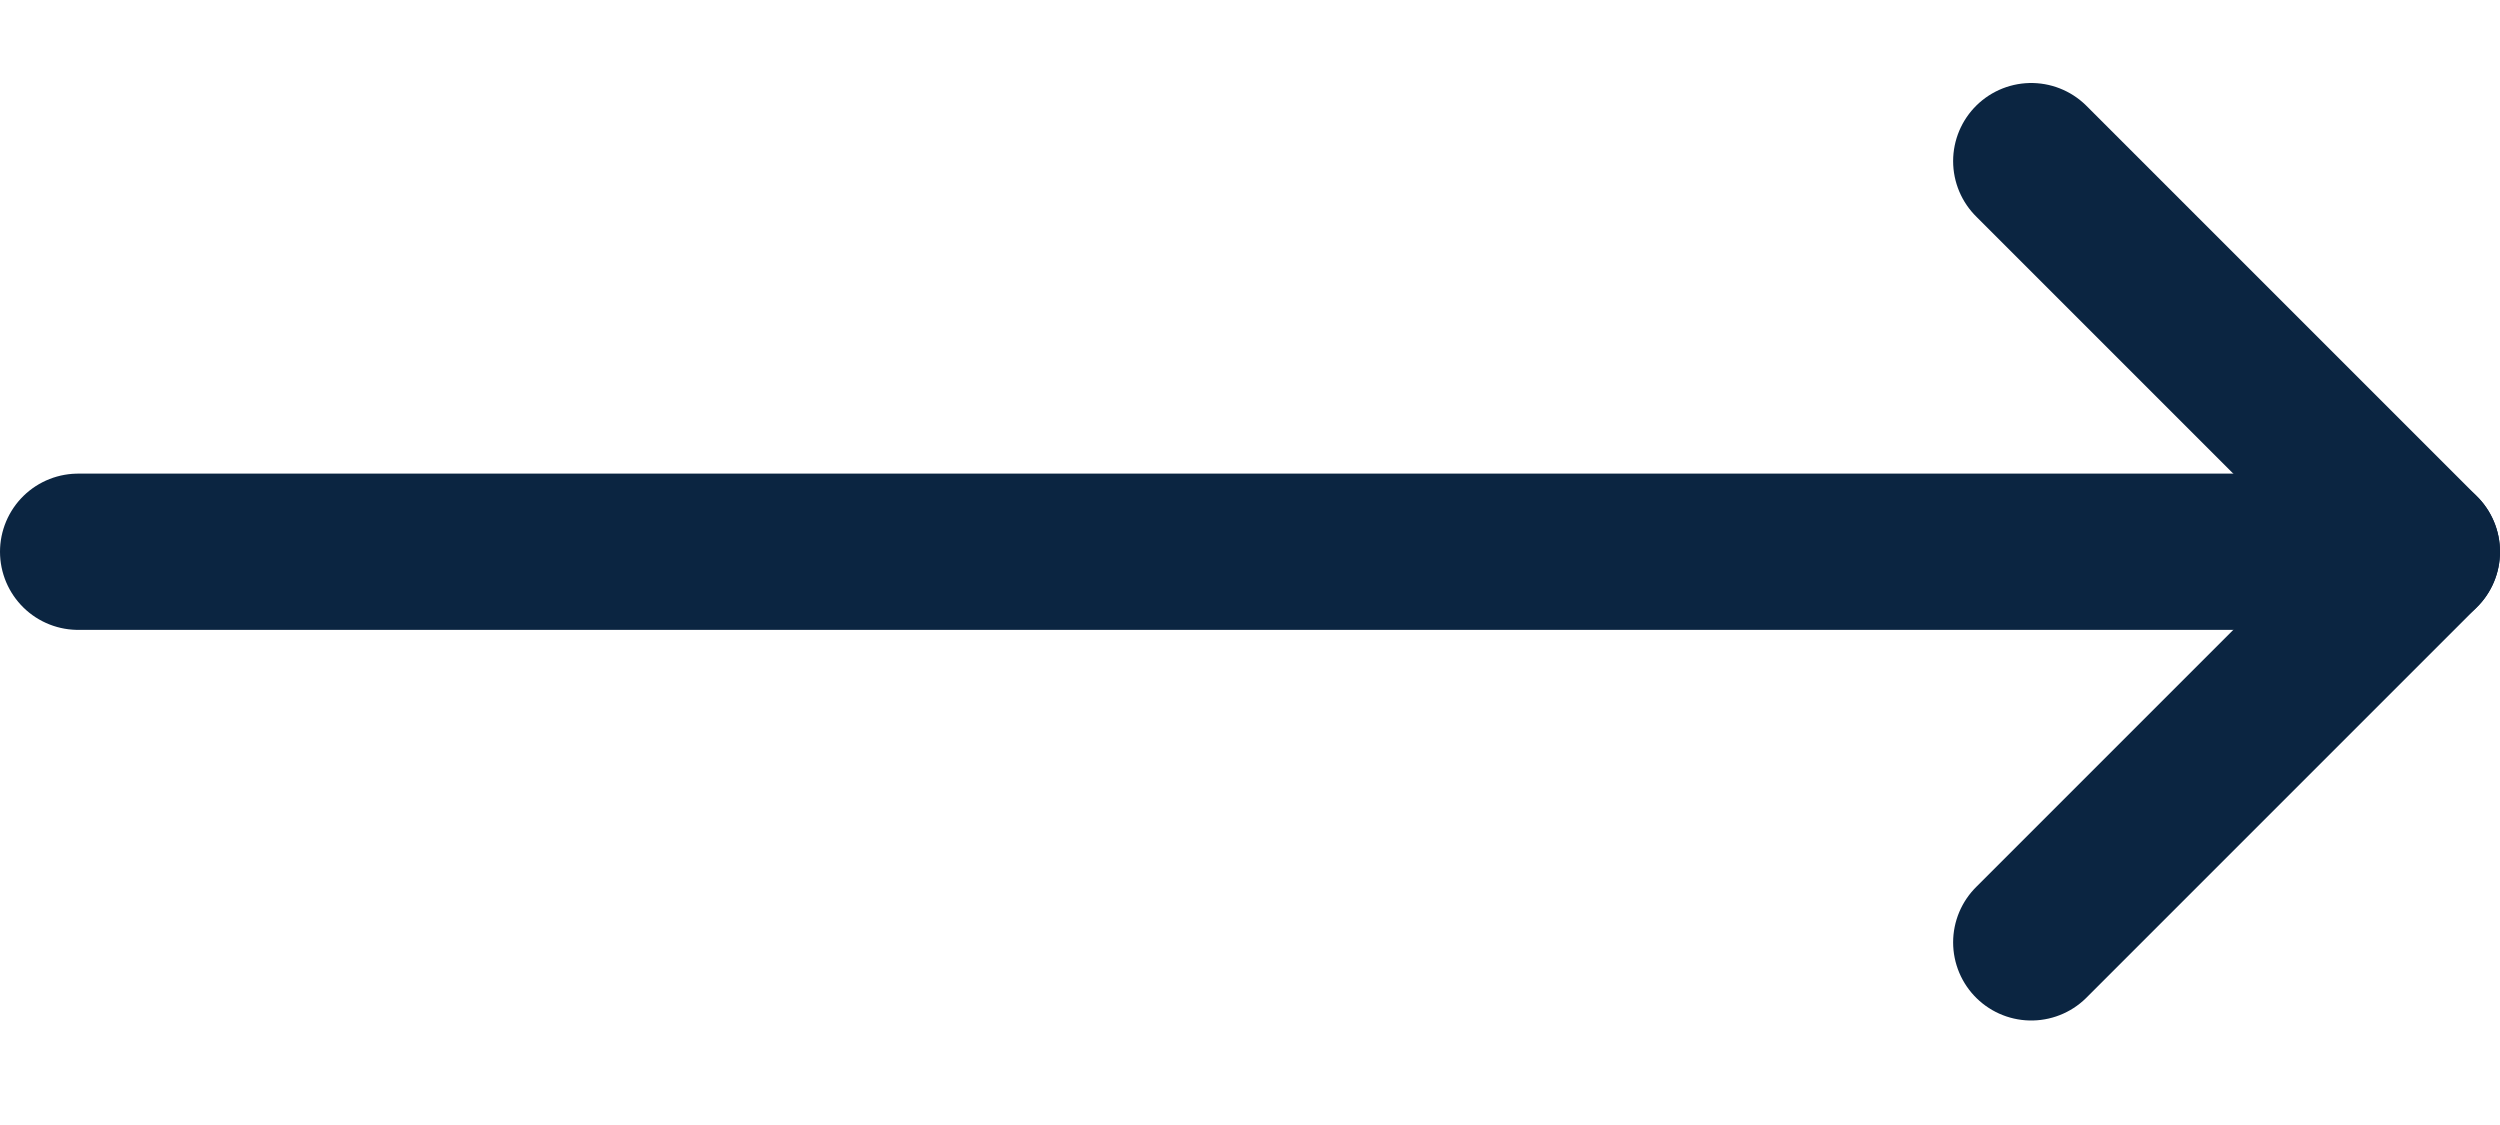
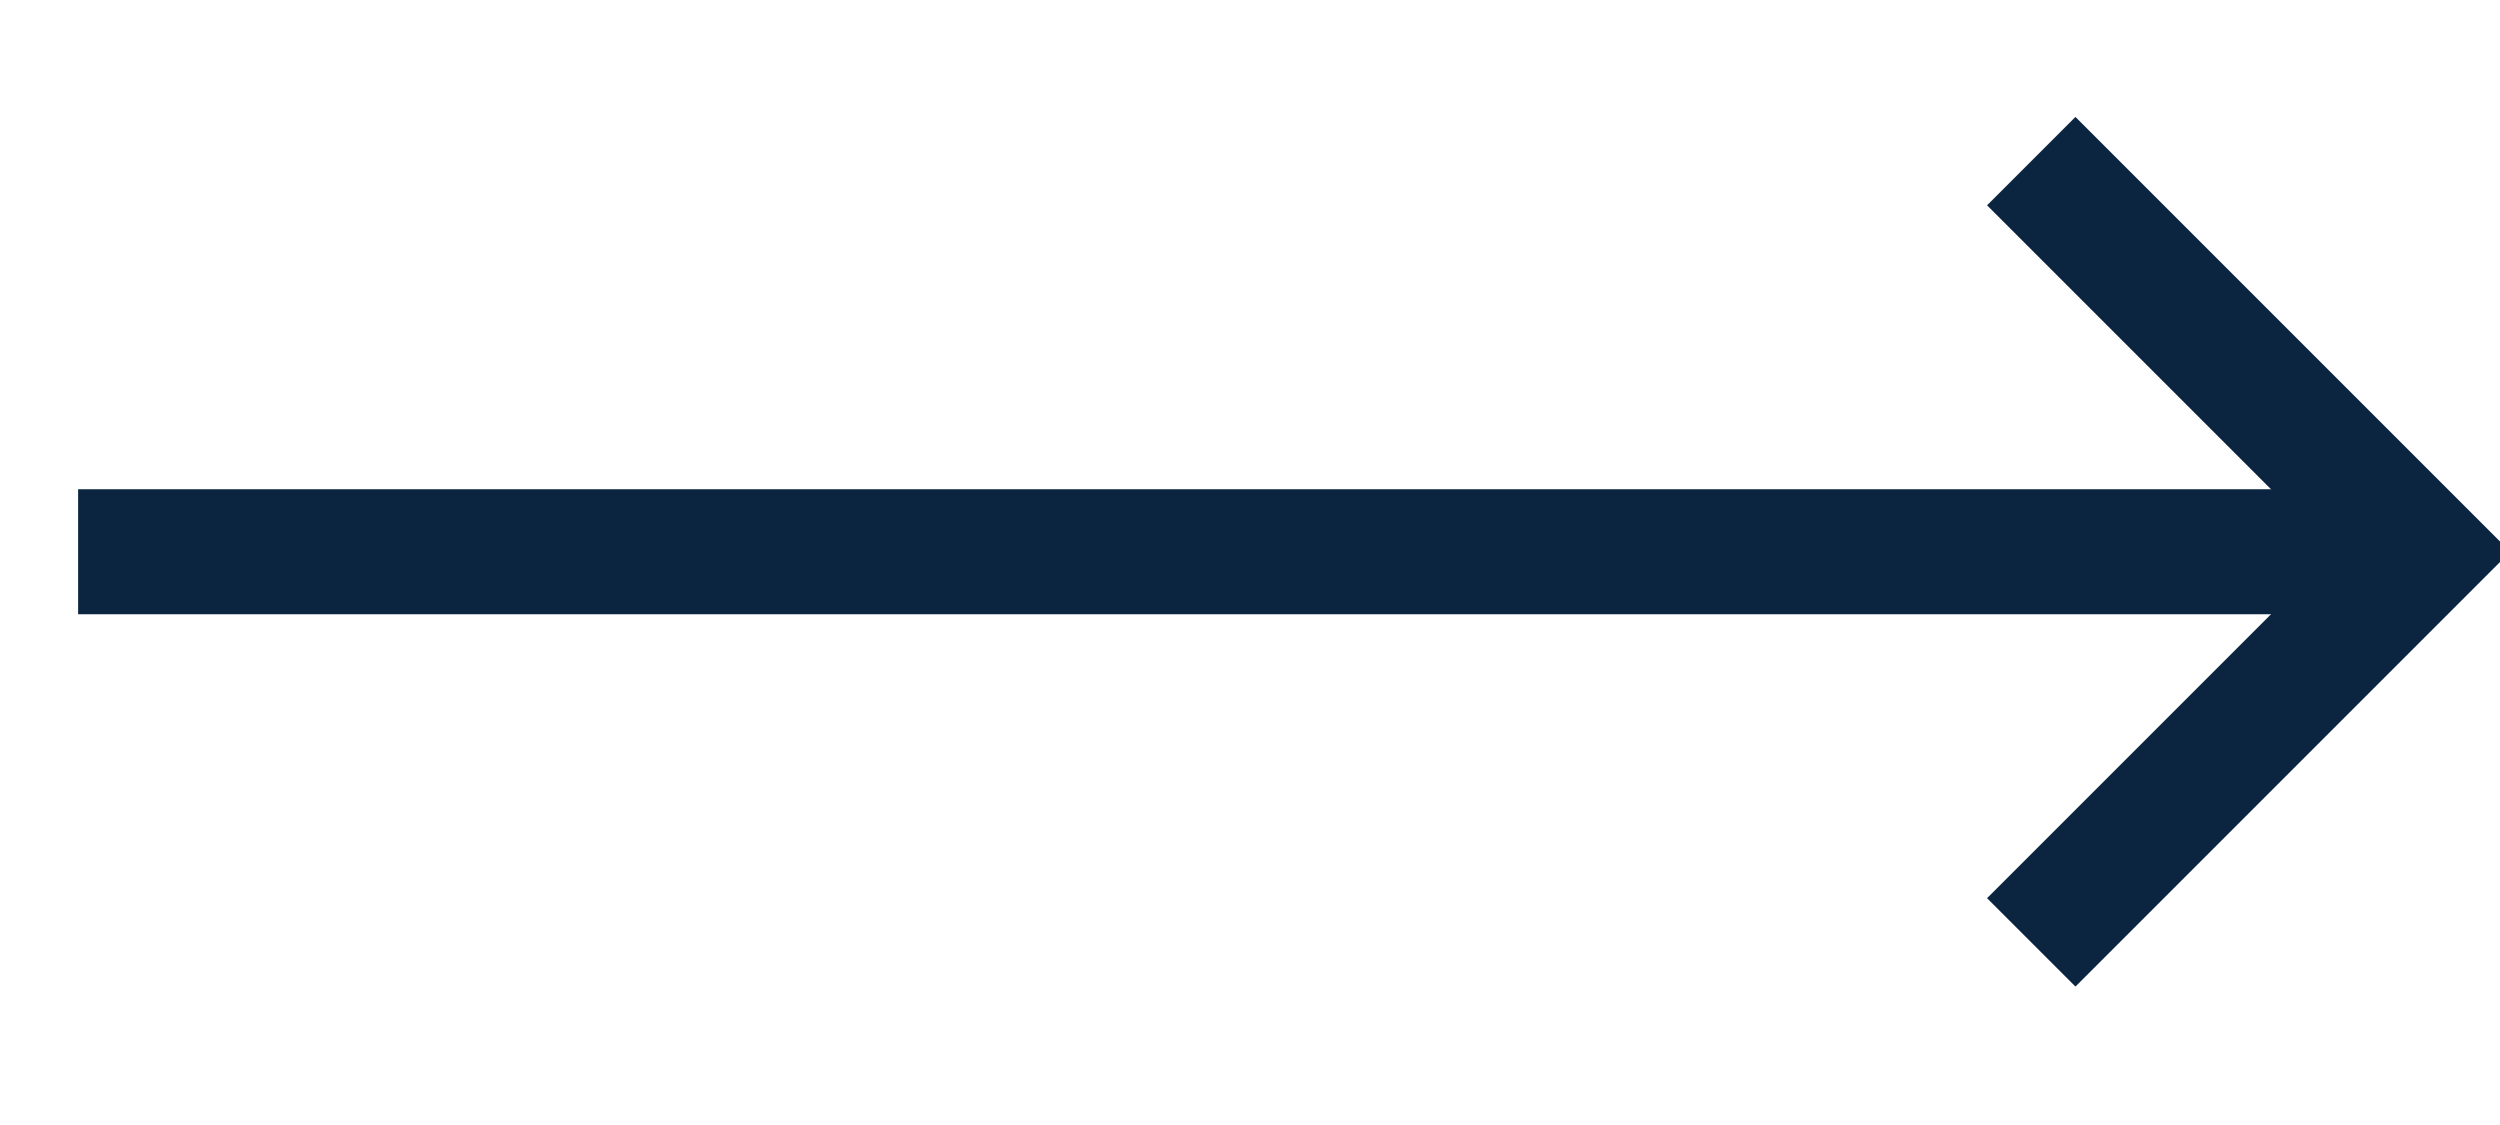
<svg xmlns="http://www.w3.org/2000/svg" width="20" height="9" viewBox="0 0 20 9" fill="none">
-   <path d="M19.375 4.414H0.625" stroke="#0B2541" stroke-width="1.25" stroke-linecap="round" stroke-linejoin="round" />
-   <path d="M16.25 7.539L19.375 4.414L16.25 1.289" stroke="#0B2541" stroke-width="1.25" stroke-linecap="round" stroke-linejoin="round" />
+   <path d="M19.375 4.414H0.625" stroke="#0B2541" strokeWidth="1.25" strokeLinecap="round" strokeLinejoin="round" />
+   <path d="M16.25 7.539L19.375 4.414L16.25 1.289" stroke="#0B2541" strokeWidth="1.25" strokeLinecap="round" strokeLinejoin="round" />
</svg>
